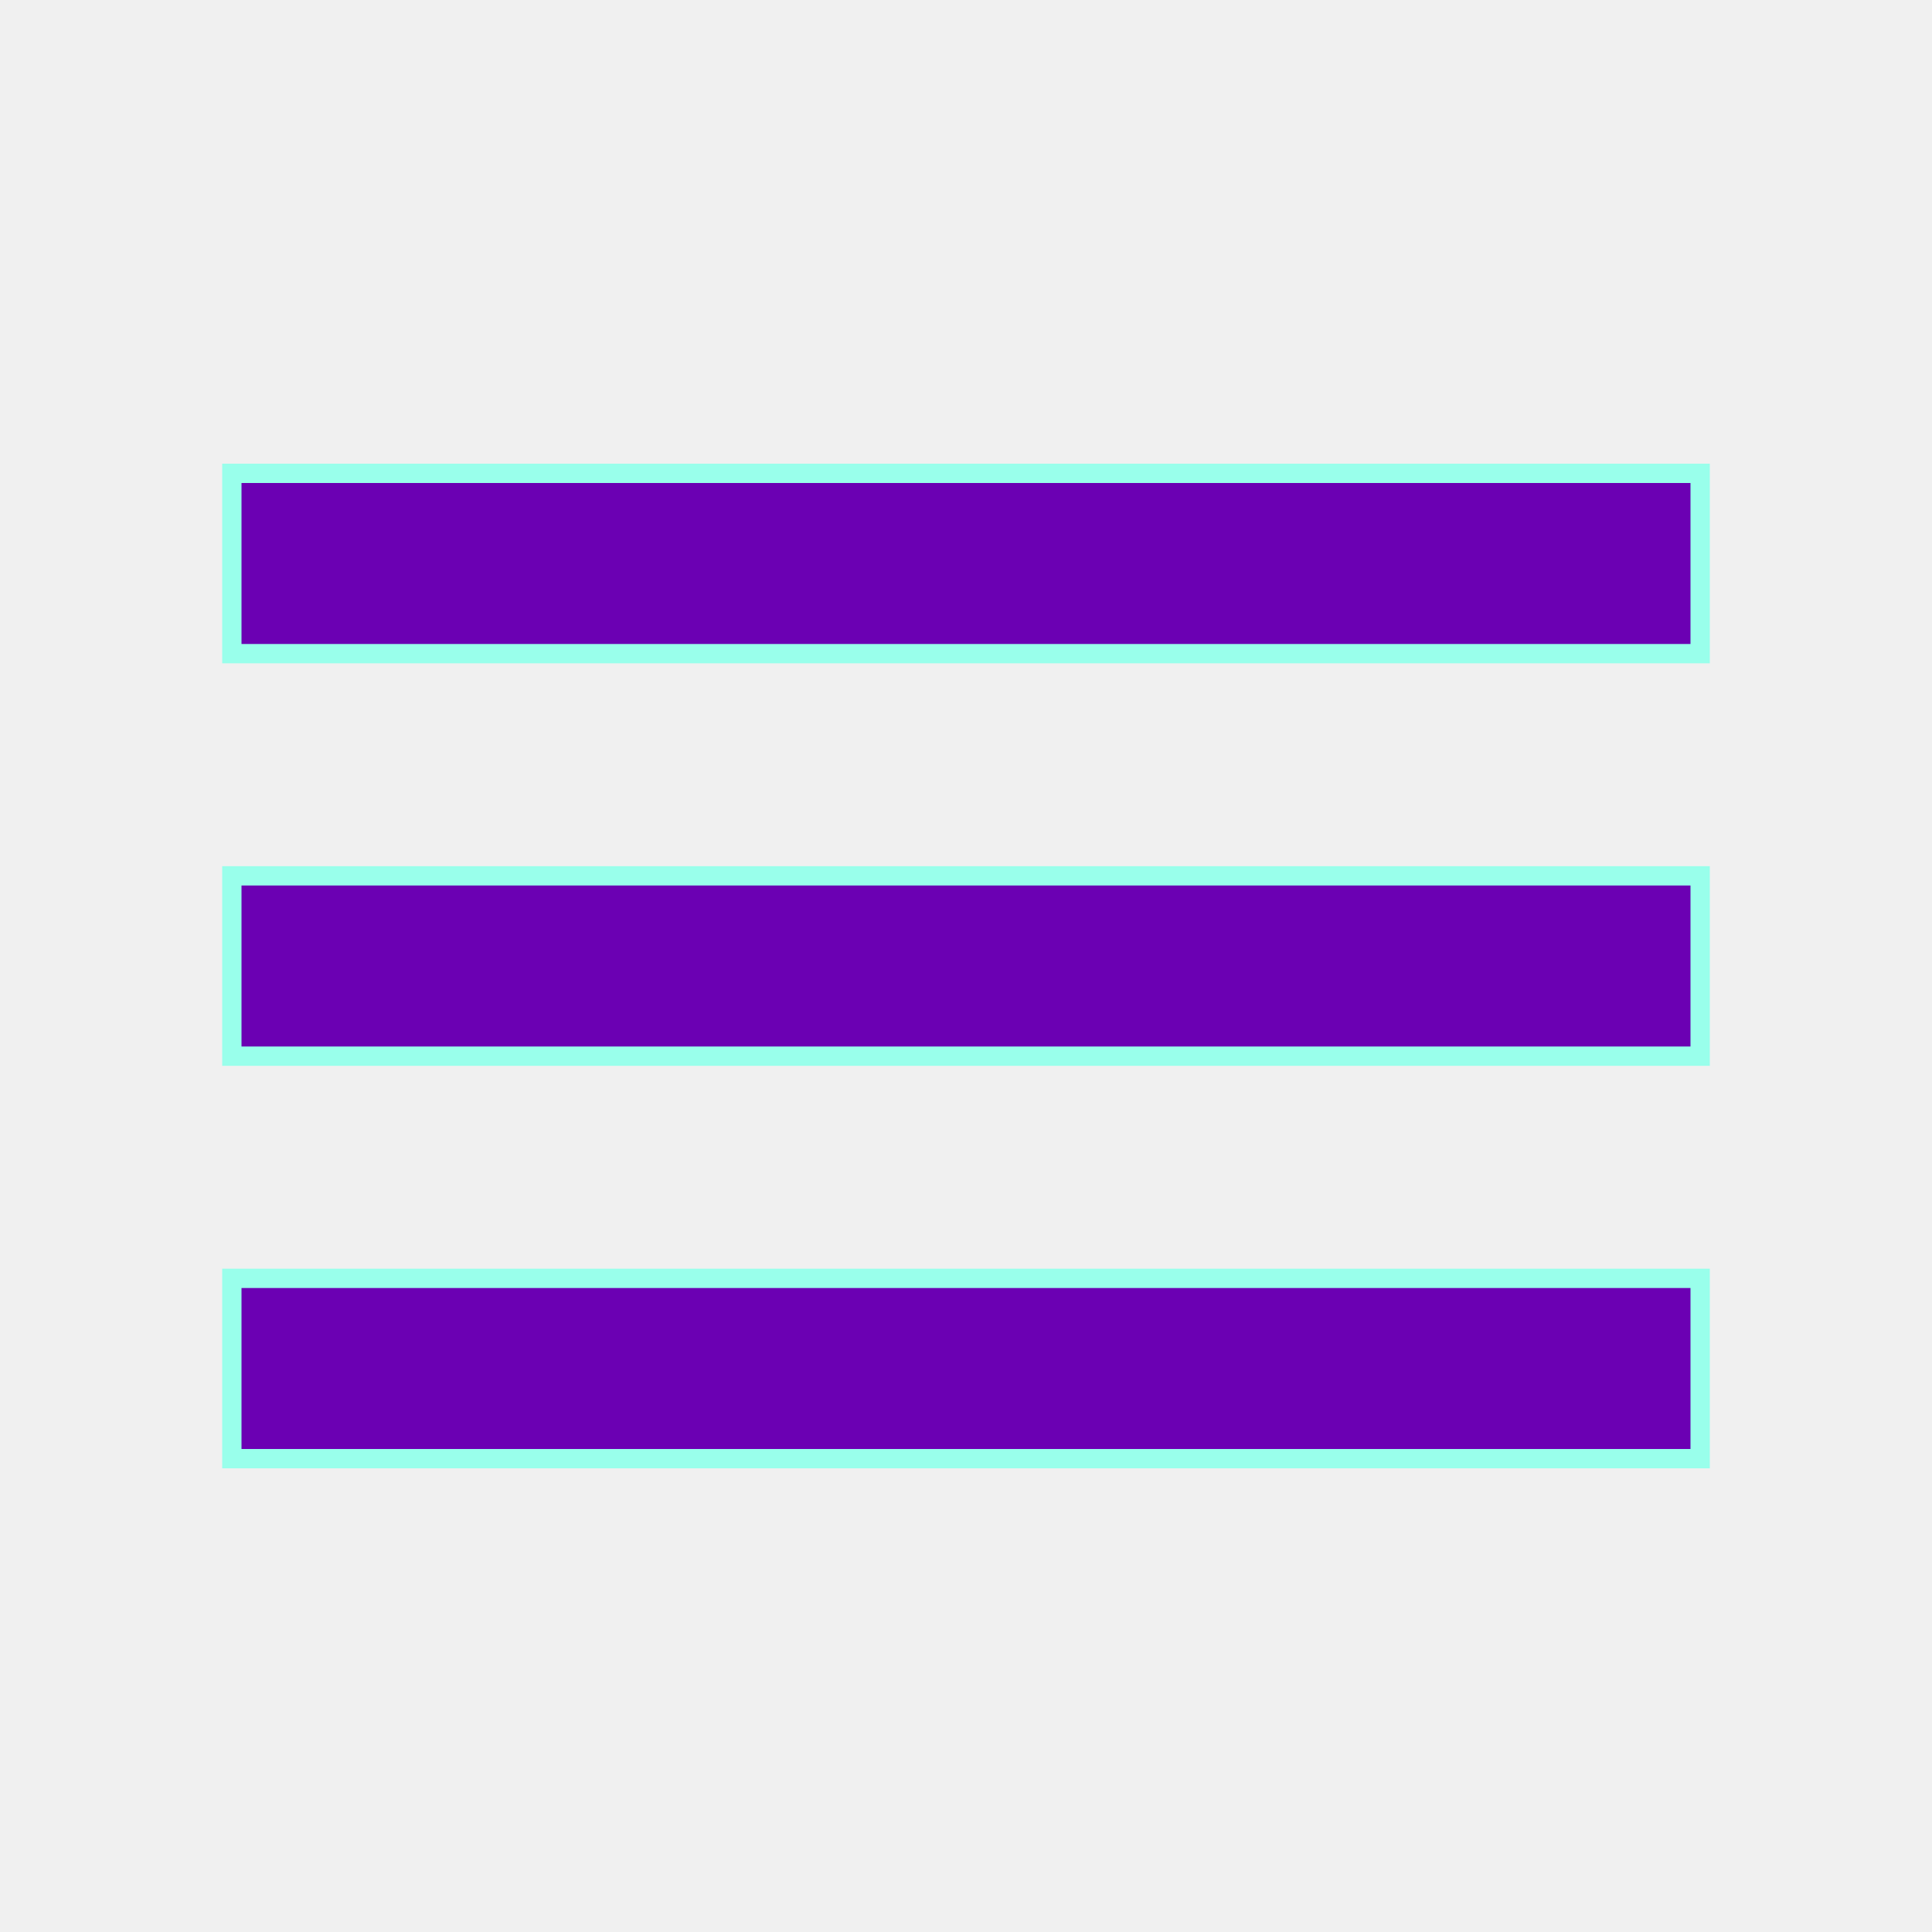
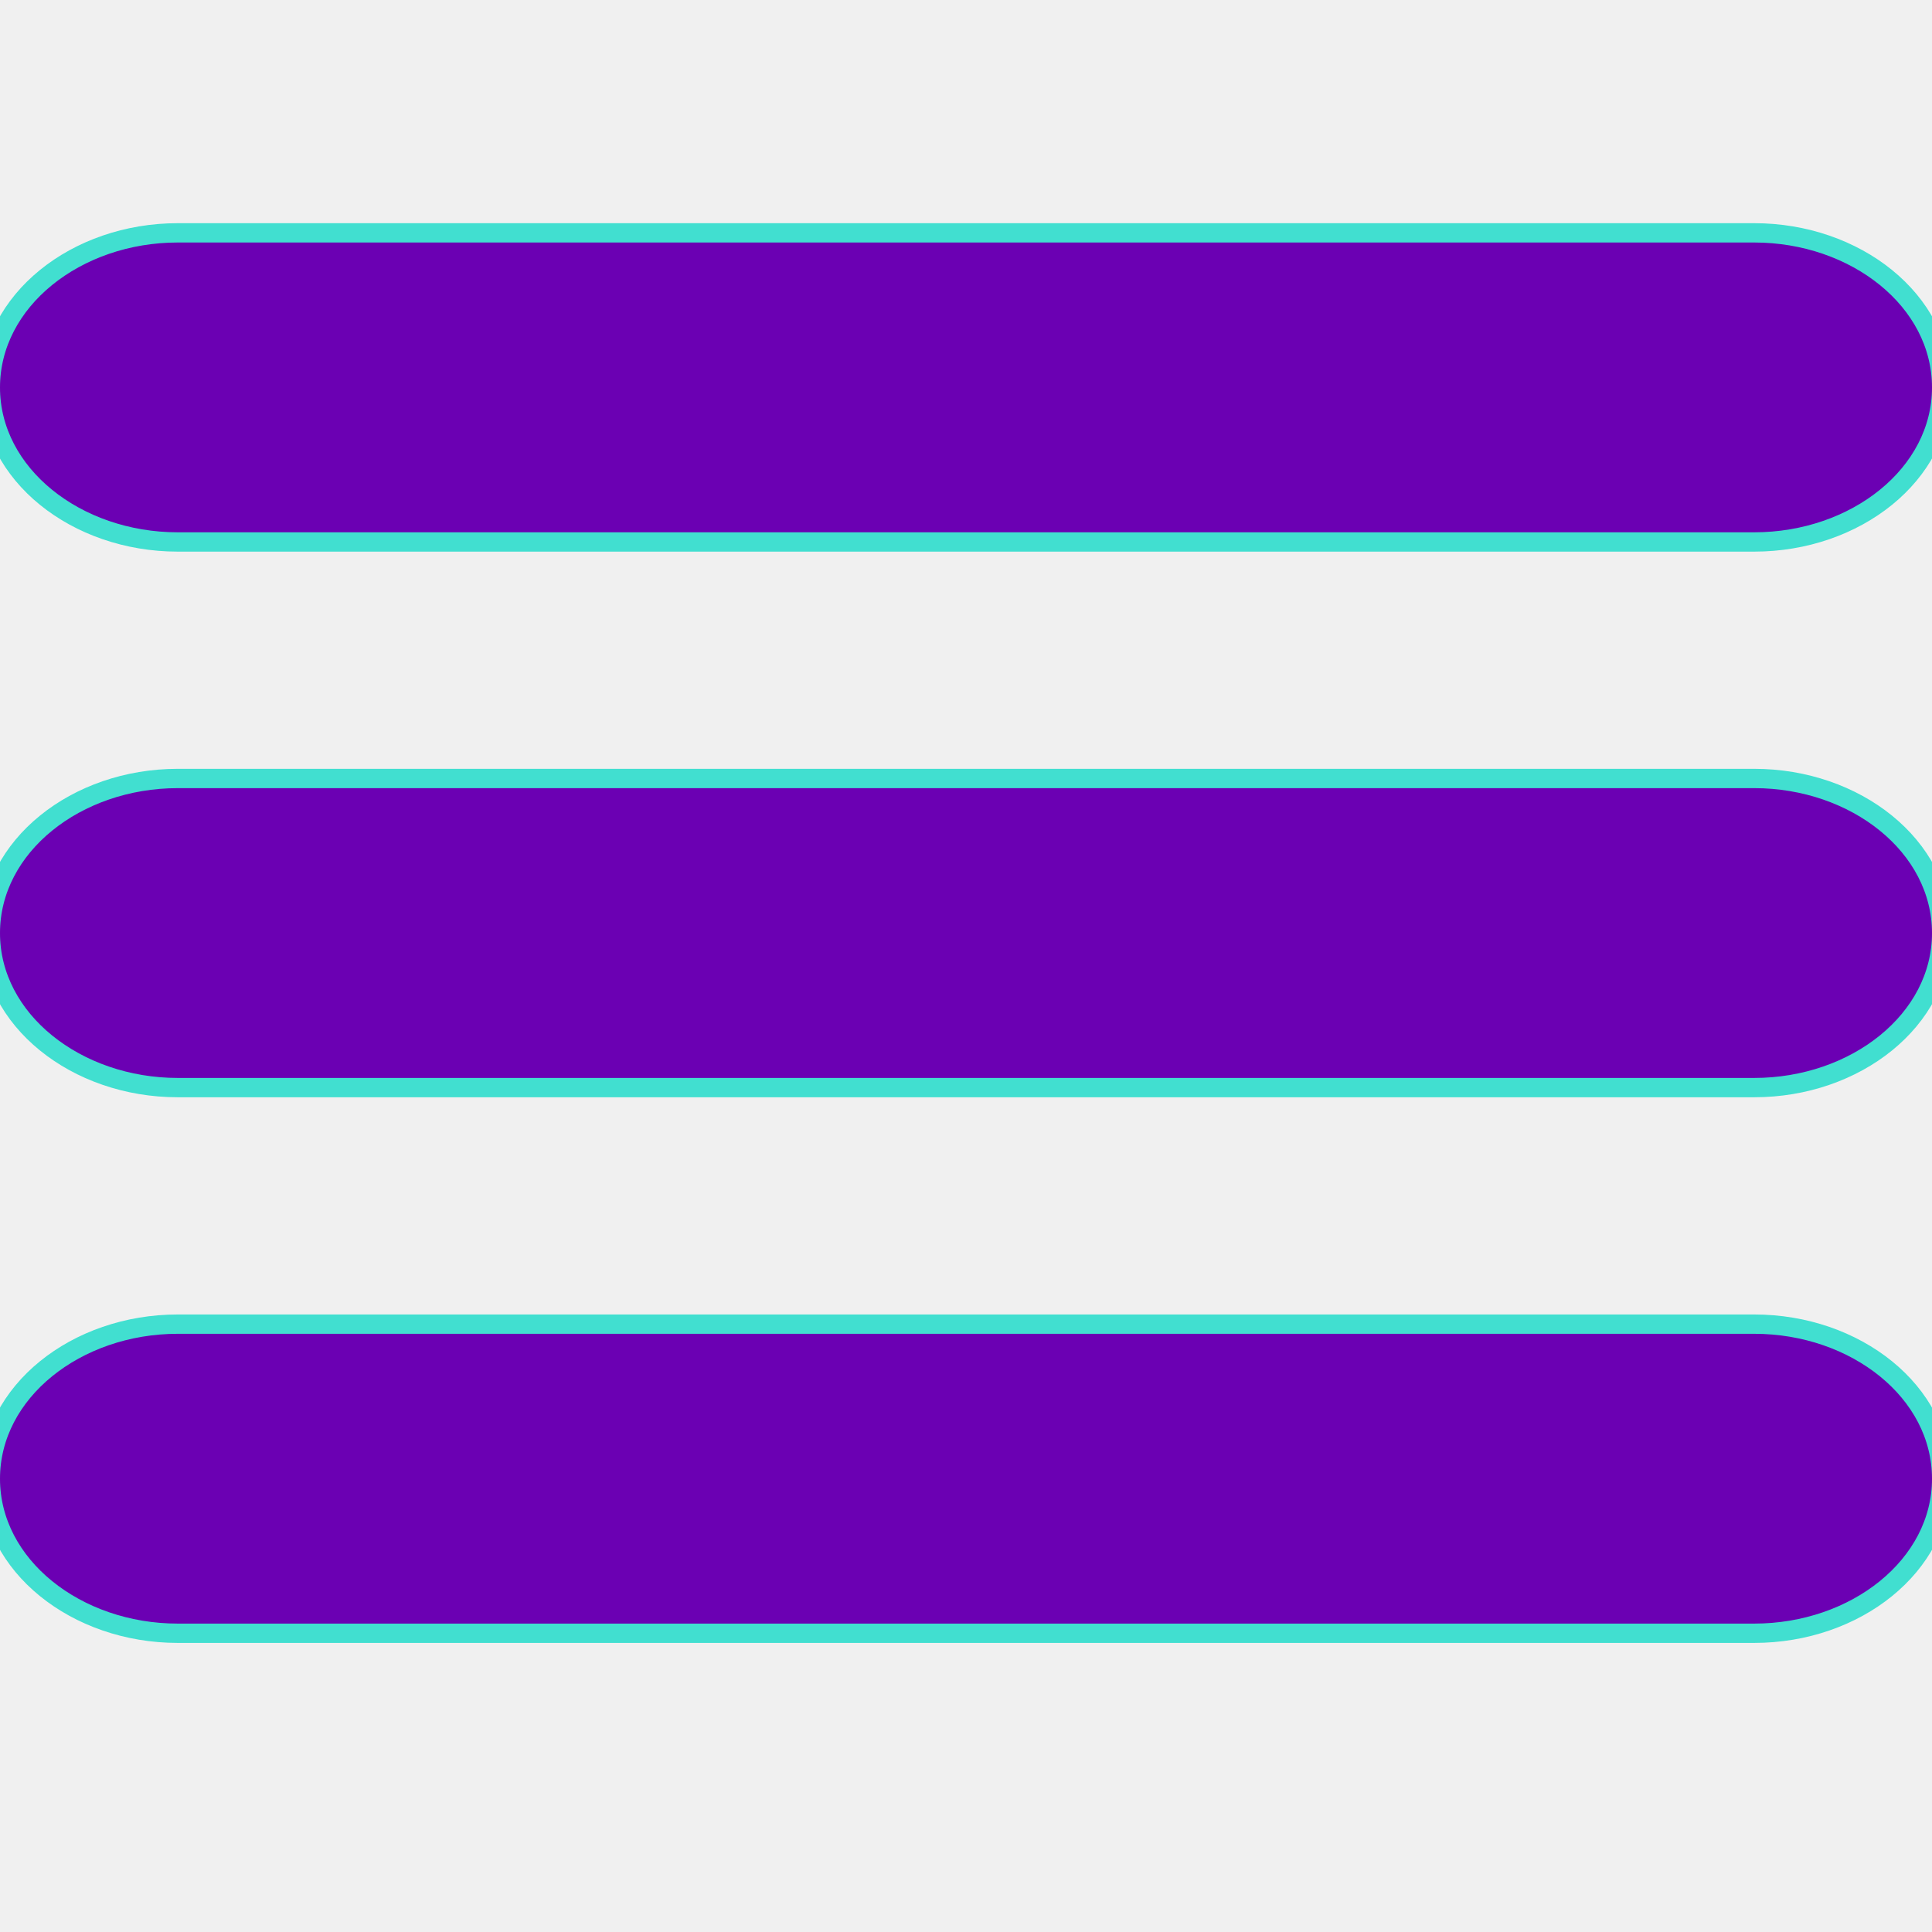
<svg xmlns="http://www.w3.org/2000/svg" width="100" height="100" viewBox="0 0 100 100" fill="none">
-   <path d="M12 75V75.5H12.5H87.5H88V75V66.667V66.167H87.5H12.5H12V66.667V75ZM12 54.167V54.667H12.5H87.5H88V54.167V45.833V45.333H87.5H12.5H12V45.833V54.167ZM12.5 24.5H12V25V33.333V33.833H12.5H87.5H88V33.333V25V24.5H87.5H12.5Z" fill="#6B00B3" stroke=" #99ffeb" />
+   <g clip-path="url(#clip0)">
+     <path d="M90.797 12.052H9.203C3.953 12.052 -0.5 15.549 -0.5 20.055C-0.5 24.556 3.953 28.052 9.203 28.052H90.797C96.047 28.052 100.5 24.556 100.5 20.055C100.5 15.549 96.047 12.052 90.797 12.052Z" fill="#6B00B3" stroke="#41DFD0" />
+     <path d="M90.797 40.294H9.203C3.953 40.294 -0.5 43.791 -0.5 48.297C-0.5 52.798 3.953 56.294 9.203 56.294H90.797C96.047 56.294 100.5 52.798 100.5 48.297C100.5 43.791 96.047 40.294 90.797 40.294Z" fill="#6B00B3" stroke="#41DFD0" />
+     <path d="M90.797 68.537H9.203C3.953 68.537 -0.5 72.033 -0.5 76.539C-0.5 81.04 3.953 84.537 9.203 84.537H90.797C96.047 84.537 100.5 81.04 100.5 76.539C100.5 72.033 96.047 68.537 90.797 68.537Z" fill="#6B00B3" stroke="#41DFD0" />
+   </g>
+   <defs>
+     <clipPath id="clip0">
+       <rect width="100" height="100" fill="white" />
+     </clipPath>
+   </defs>
</svg>
